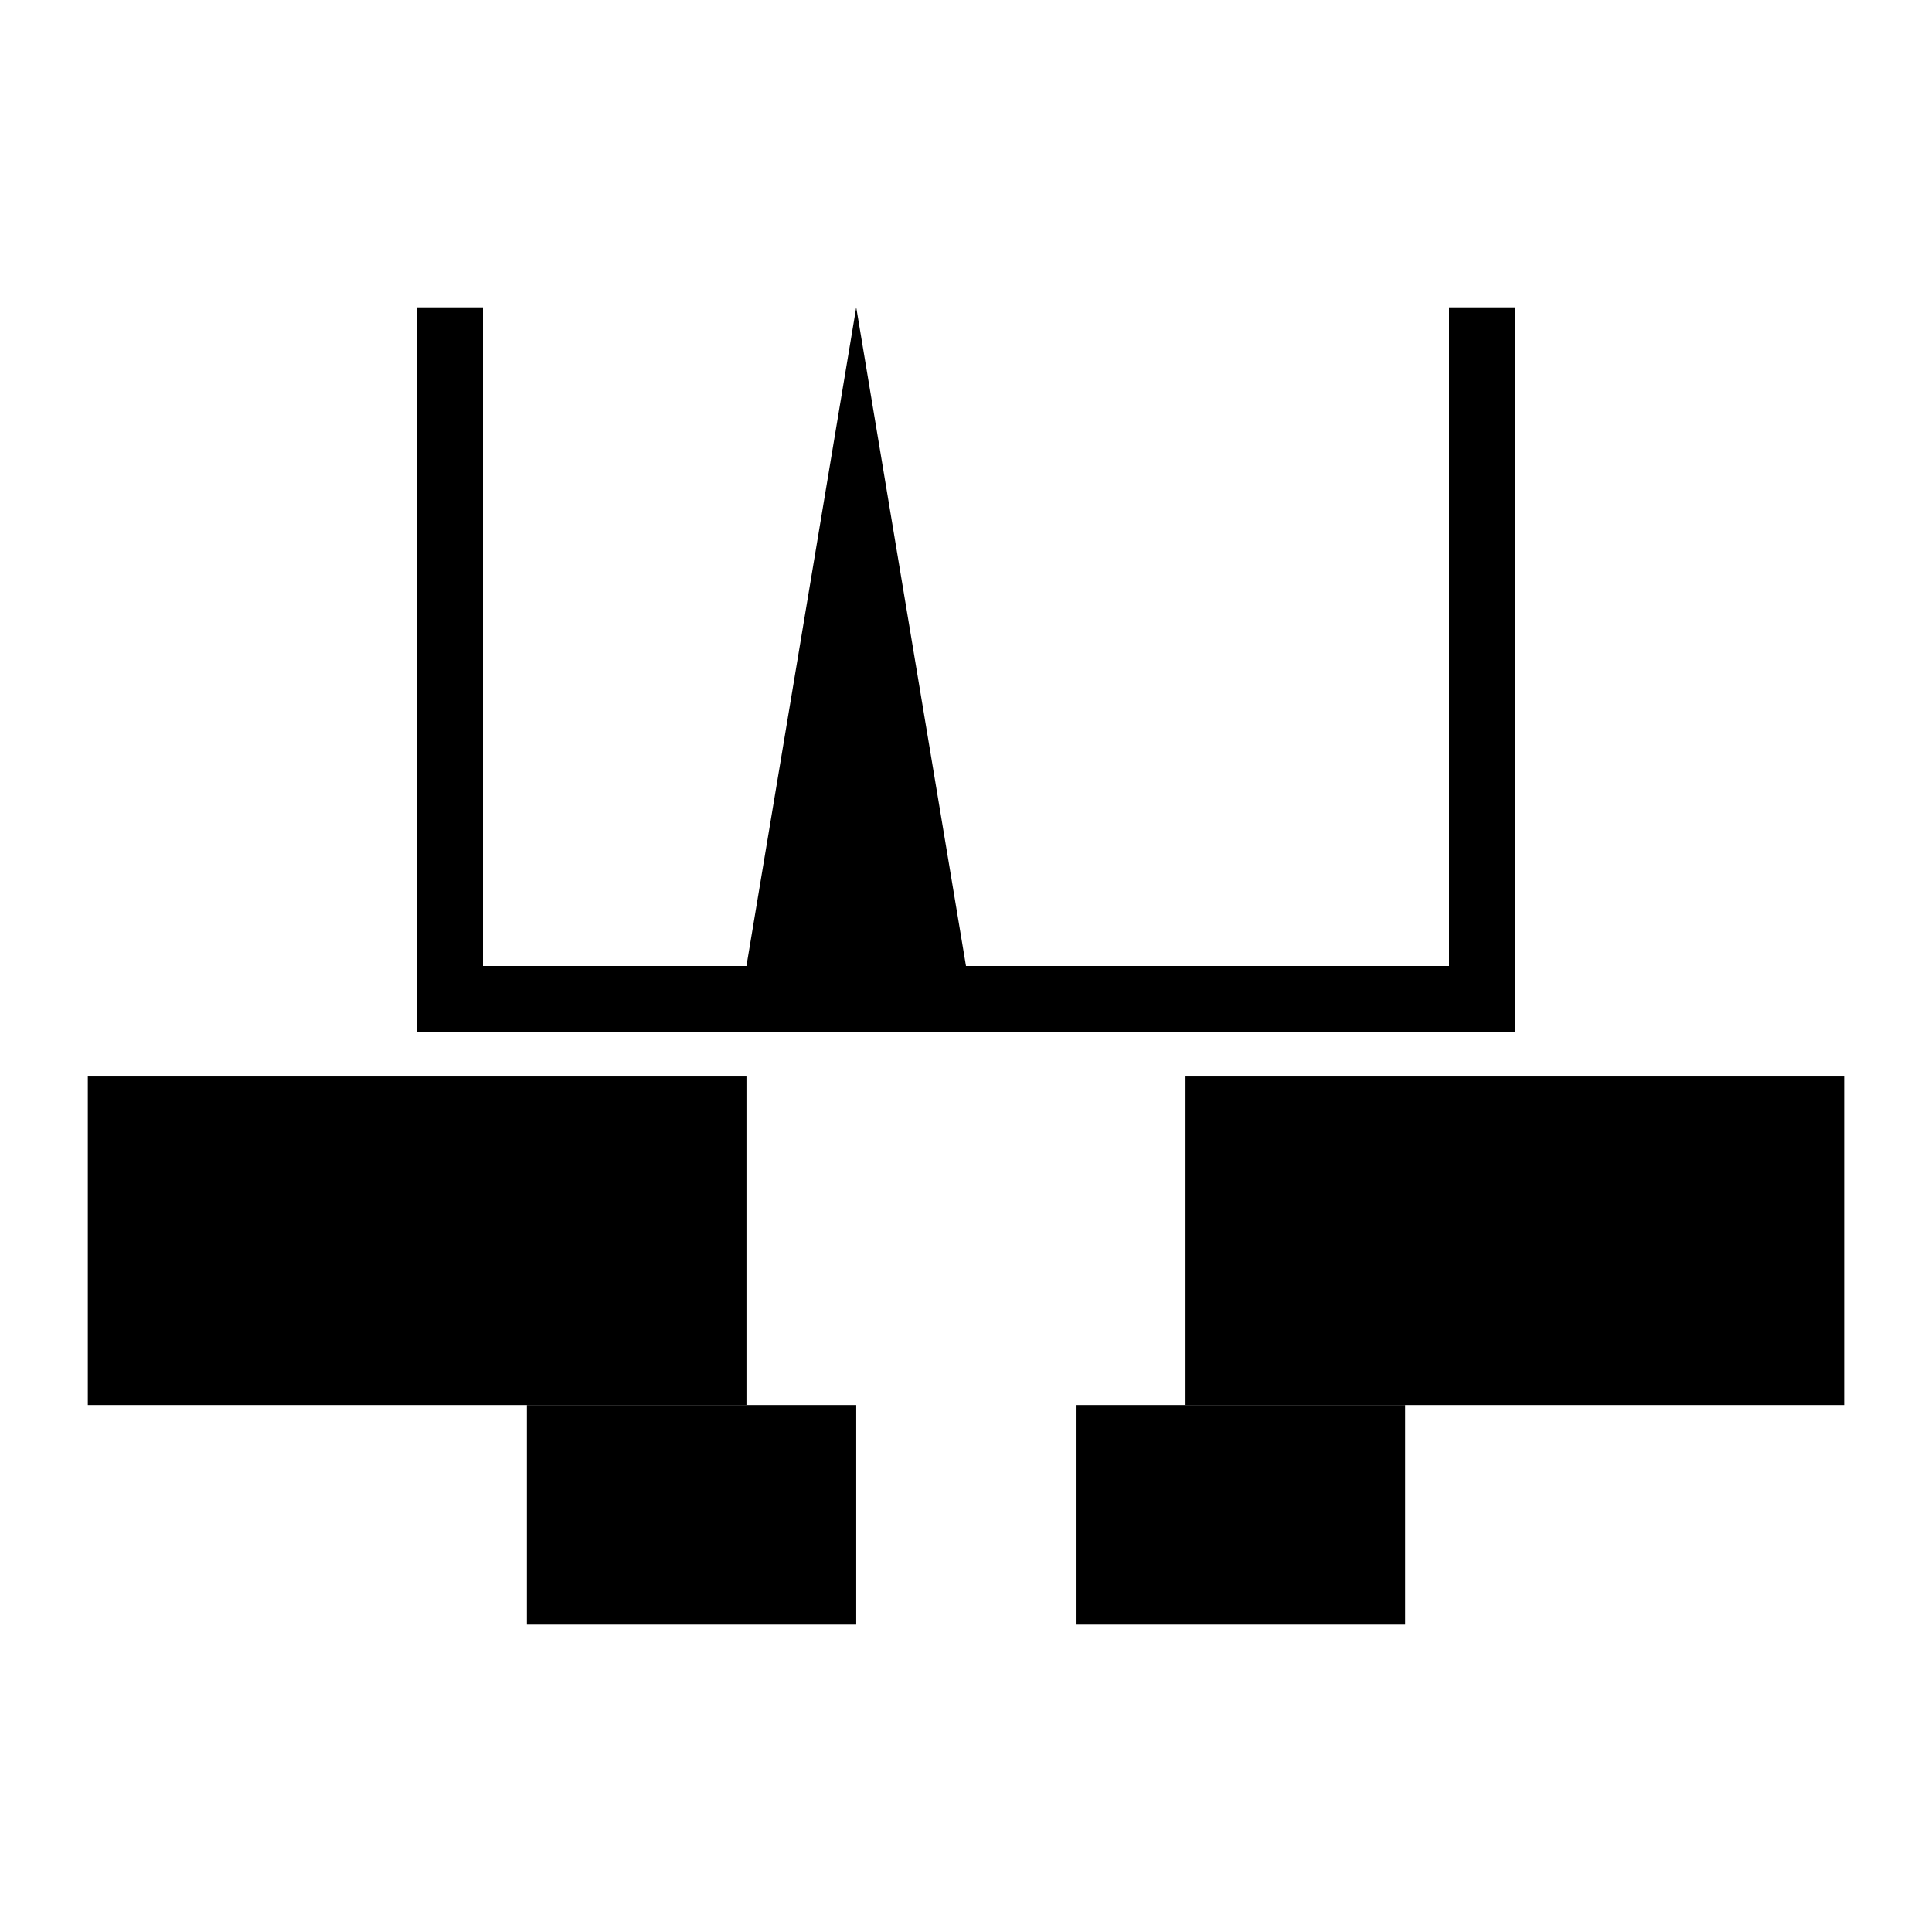
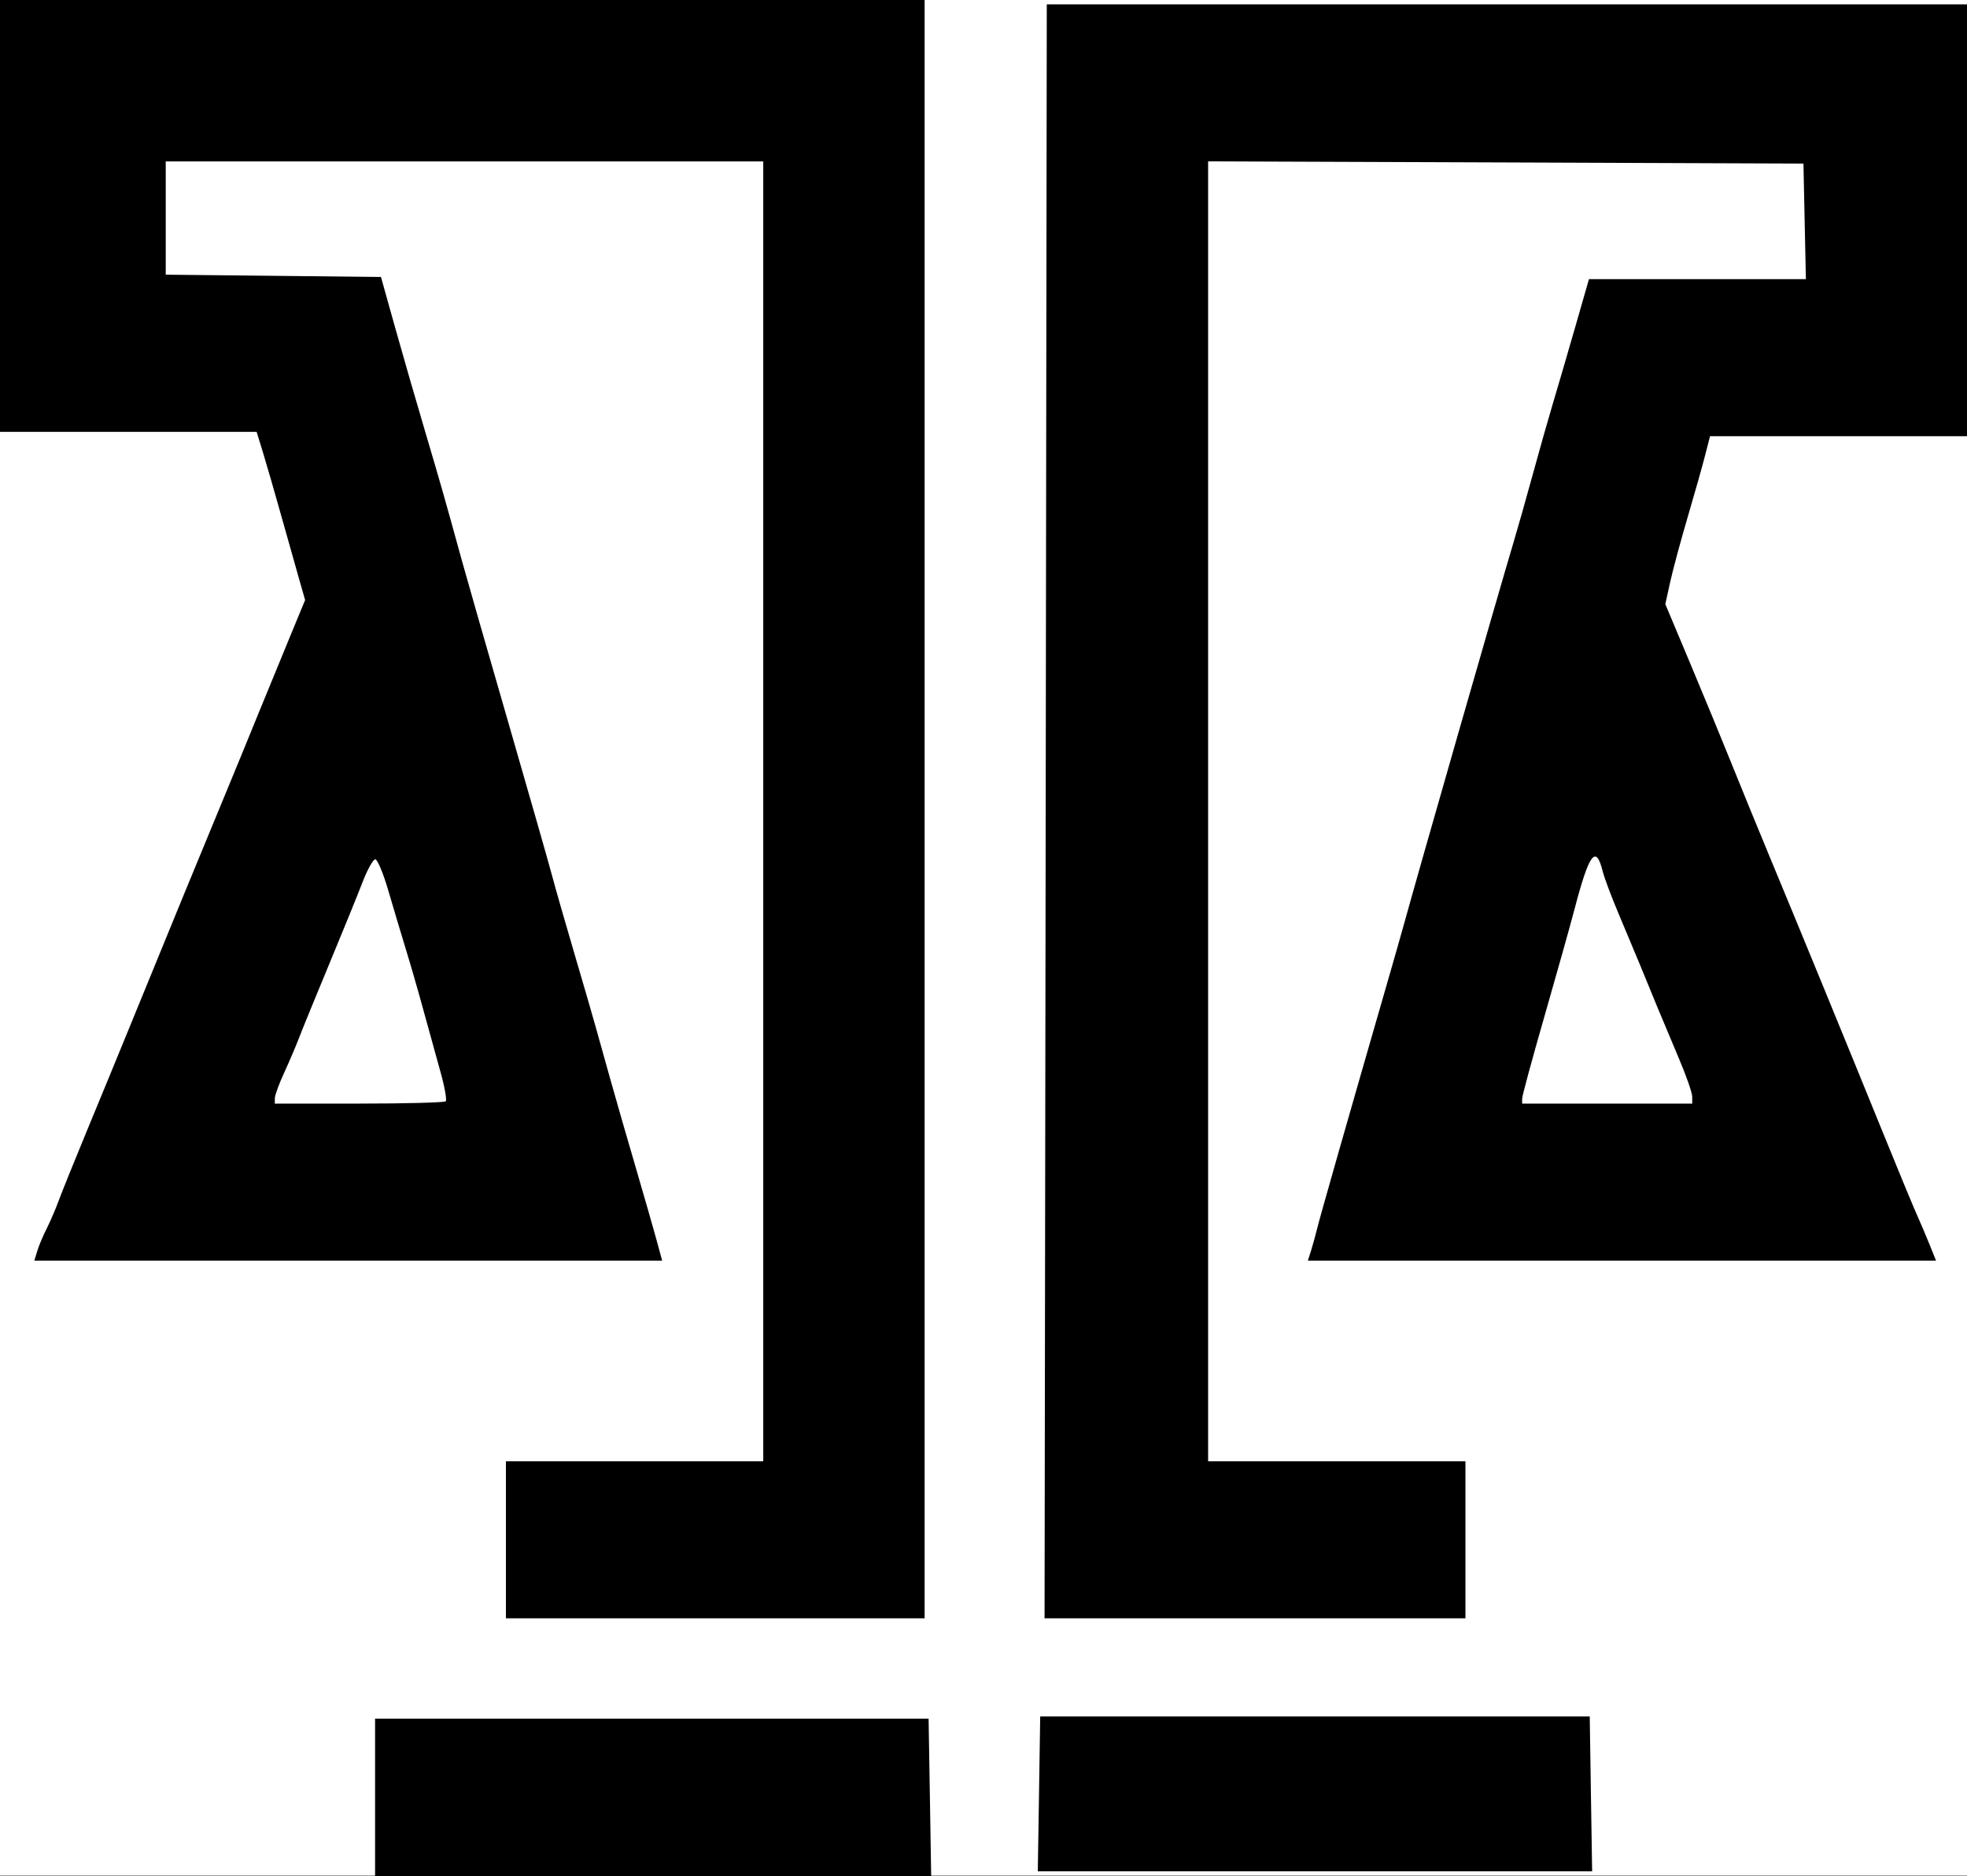
- <svg xmlns="http://www.w3.org/2000/svg" viewBox="160 10 880 880" width="880" height="880">
-   <path d="M200 500L500 500L500 650L200 650Z" fill="#000000" />
-   <path d="M700 500L1000 500L1000 650L700 650Z" fill="#000000" />
-   <path d="M350 450L350 150L380 150L380 450Z" fill="#000000" />
-   <path d="M820 450L820 150L850 150L850 450Z" fill="#000000" />
-   <path d="M550 150L600 450L500 450Z" fill="#000000" />
-   <path d="M350 450L850 450L850 480L350 480Z" fill="#000000" />
-   <path d="M400 650L550 650L550 750L400 750Z" fill="#000000" />
-   <path d="M650 650L800 650L800 750L650 750Z" fill="#000000" />
+ <svg xmlns="http://www.w3.org/2000/svg" viewBox="0 0 451 430" width="451" height="430" fill="#000000">
+   <path fill-rule="evenodd" d="M0 0L451 0L451 430L0 430ZM-6.00 215.00L-6.00 -6.00L225.50 -6.00L457.00 -6.00L457.00 215.00L457.00 436.00L225.50 436.00L-6.00 436.00L-6.00 215.00ZM213.21 412.00L212.91 394.00L149.46 394.00L86.00 394.00L86.00 412.00L86.00 430.00L149.75 430.00L213.50 430.00L213.21 412.00ZM364.77 411.25L364.50 393.50L301.50 393.50L238.50 393.50L238.23 411.25L237.95 429.00L301.50 429.00L365.05 429.00L364.77 411.25ZM212.00 185.50L212.00 0.00L106.00 0.00L0.00 0.00L0.00 49.50L0.00 99.00L29.42 99.00L58.84 99.00L60.30 103.75C61.10 106.36 62.96 112.78 64.42 118.00C65.88 123.22 67.73 129.76 68.52 132.53L69.96 137.56L66.87 145.03C65.17 149.14 61.75 157.45 59.28 163.50C56.82 169.55 53.77 176.97 52.51 180.00C47.46 192.15 36.47 218.87 29.49 236.00C27.13 241.78 22.87 252.12 20.02 259.00C17.17 265.88 14.24 273.14 13.50 275.14C12.77 277.14 11.51 280.06 10.71 281.64C9.91 283.21 8.94 285.51 8.56 286.75L7.87 289.00L79.84 289.00L151.82 289.00L150.53 284.25C149.82 281.64 147.65 274.10 145.72 267.50C143.78 260.90 141.19 251.90 139.96 247.50C138.73 243.10 137.16 237.47 136.46 235.00C135.77 232.53 133.57 224.95 131.57 218.17C129.57 211.40 127.32 203.52 126.56 200.67C125.81 197.83 121.28 182.00 116.51 165.50C111.73 149.00 106.96 132.35 105.90 128.50C101.76 113.45 101.08 111.10 97.50 99.00C95.46 92.12 92.34 81.33 90.57 75.00L87.35 63.50L62.67 63.23L38.00 62.97L38.00 49.98L38.00 37.00L106.50 37.00L175.00 37.00L175.00 186.00L175.00 335.00L145.50 335.00L116.00 335.00L116.00 353.00L116.00 371.00L164.00 371.00L212.00 371.00L212.00 185.50ZM336.00 353.00L336.00 335.00L306.50 335.00L277.00 335.00L277.00 185.99L277.00 36.99L345.25 37.24L413.50 37.50L413.78 50.75L414.06 64.00L389.19 64.00L364.32 64.00L361.09 75.25C359.31 81.44 357.04 89.20 356.05 92.50C355.06 95.80 353.01 103.00 351.51 108.50C350.01 114.00 347.97 121.20 346.98 124.50C343.57 135.87 324.87 201.04 321.87 212.00C321.34 213.93 319.80 219.32 318.45 224.00C309.27 255.79 302.66 278.93 302.04 281.50C301.64 283.15 300.98 285.51 300.59 286.75L299.87 289.00L371.88 289.00L443.90 289.00L442.39 285.25C441.56 283.19 440.26 280.15 439.52 278.50C438.77 276.85 435.23 268.30 431.66 259.50C423.09 238.42 412.45 212.50 406.00 197.00C403.14 190.12 399.09 180.22 396.99 175.00C394.89 169.78 390.62 159.43 387.50 152.00L381.83 138.50L382.93 133.50C383.53 130.75 385.35 124.00 386.97 118.50C388.59 113.00 390.40 106.59 390.99 104.25L392.08 100.00L421.54 100.00L451.00 100.00L451.00 50.50L451.00 1.00L345.51 1.00L240.01 1.00L239.76 186.00L239.50 371.00L287.75 371.00L336.00 371.00L336.00 353.00ZM63.02 251.75C63.03 251.06 63.98 248.47 65.12 246.00C66.26 243.53 67.80 239.93 68.54 238.00C69.27 236.07 72.40 228.43 75.49 221.00C78.57 213.57 82.01 205.14 83.12 202.25C84.23 199.36 85.55 197.00 86.04 197.00C86.54 197.00 87.90 200.26 89.06 204.25C90.22 208.24 92.01 214.20 93.02 217.50C94.04 220.80 95.86 227.10 97.06 231.50C98.27 235.90 100.04 242.30 100.99 245.72C101.95 249.14 102.49 252.18 102.20 252.47C101.91 252.76 92.97 253.00 82.33 253.00L63.00 253.00L63.02 251.75ZM349.00 251.87C349.00 251.25 351.29 242.81 354.08 233.12C356.87 223.43 359.98 212.35 360.99 208.50C364.37 195.60 365.91 193.51 367.47 199.74C367.85 201.26 369.49 205.65 371.13 209.50C372.76 213.35 374.97 218.64 376.05 221.25C377.12 223.86 378.88 228.14 379.95 230.75C381.03 233.36 383.28 238.73 384.95 242.67C386.63 246.61 388.00 250.55 388.00 251.42L388.00 253.00L368.50 253.00L349.00 253.00L349.00 251.87Z" />
</svg>
